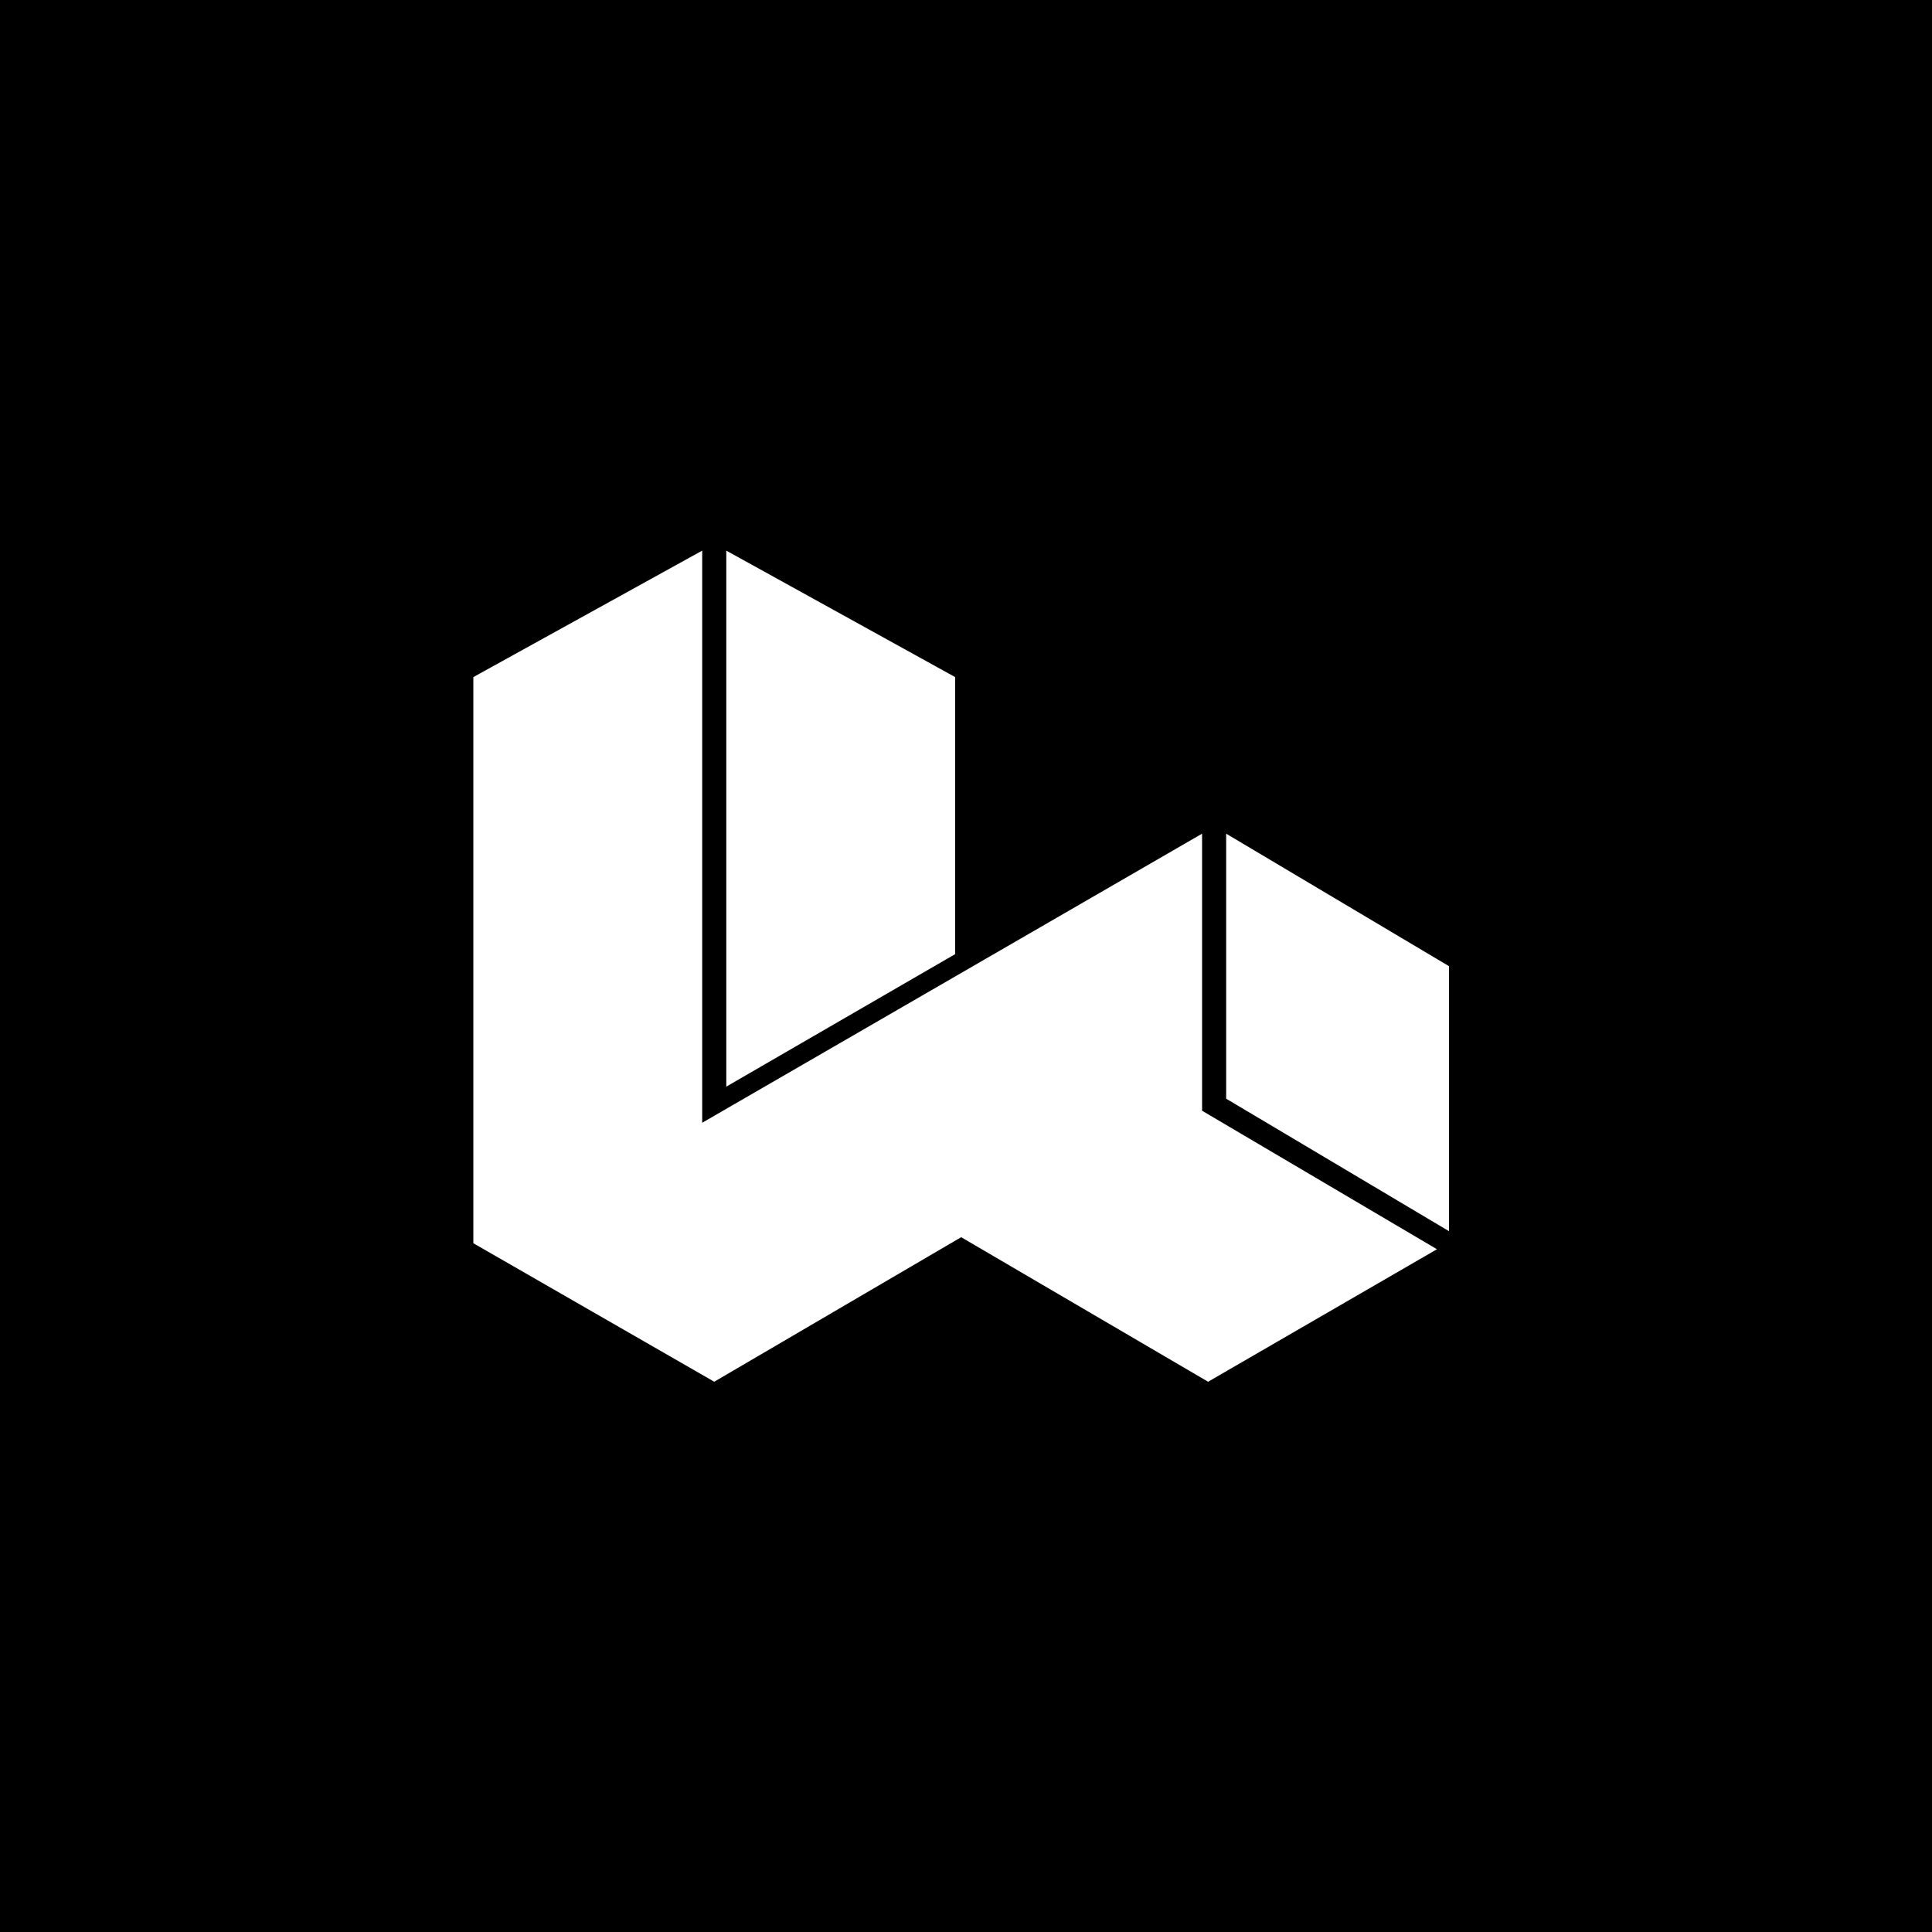
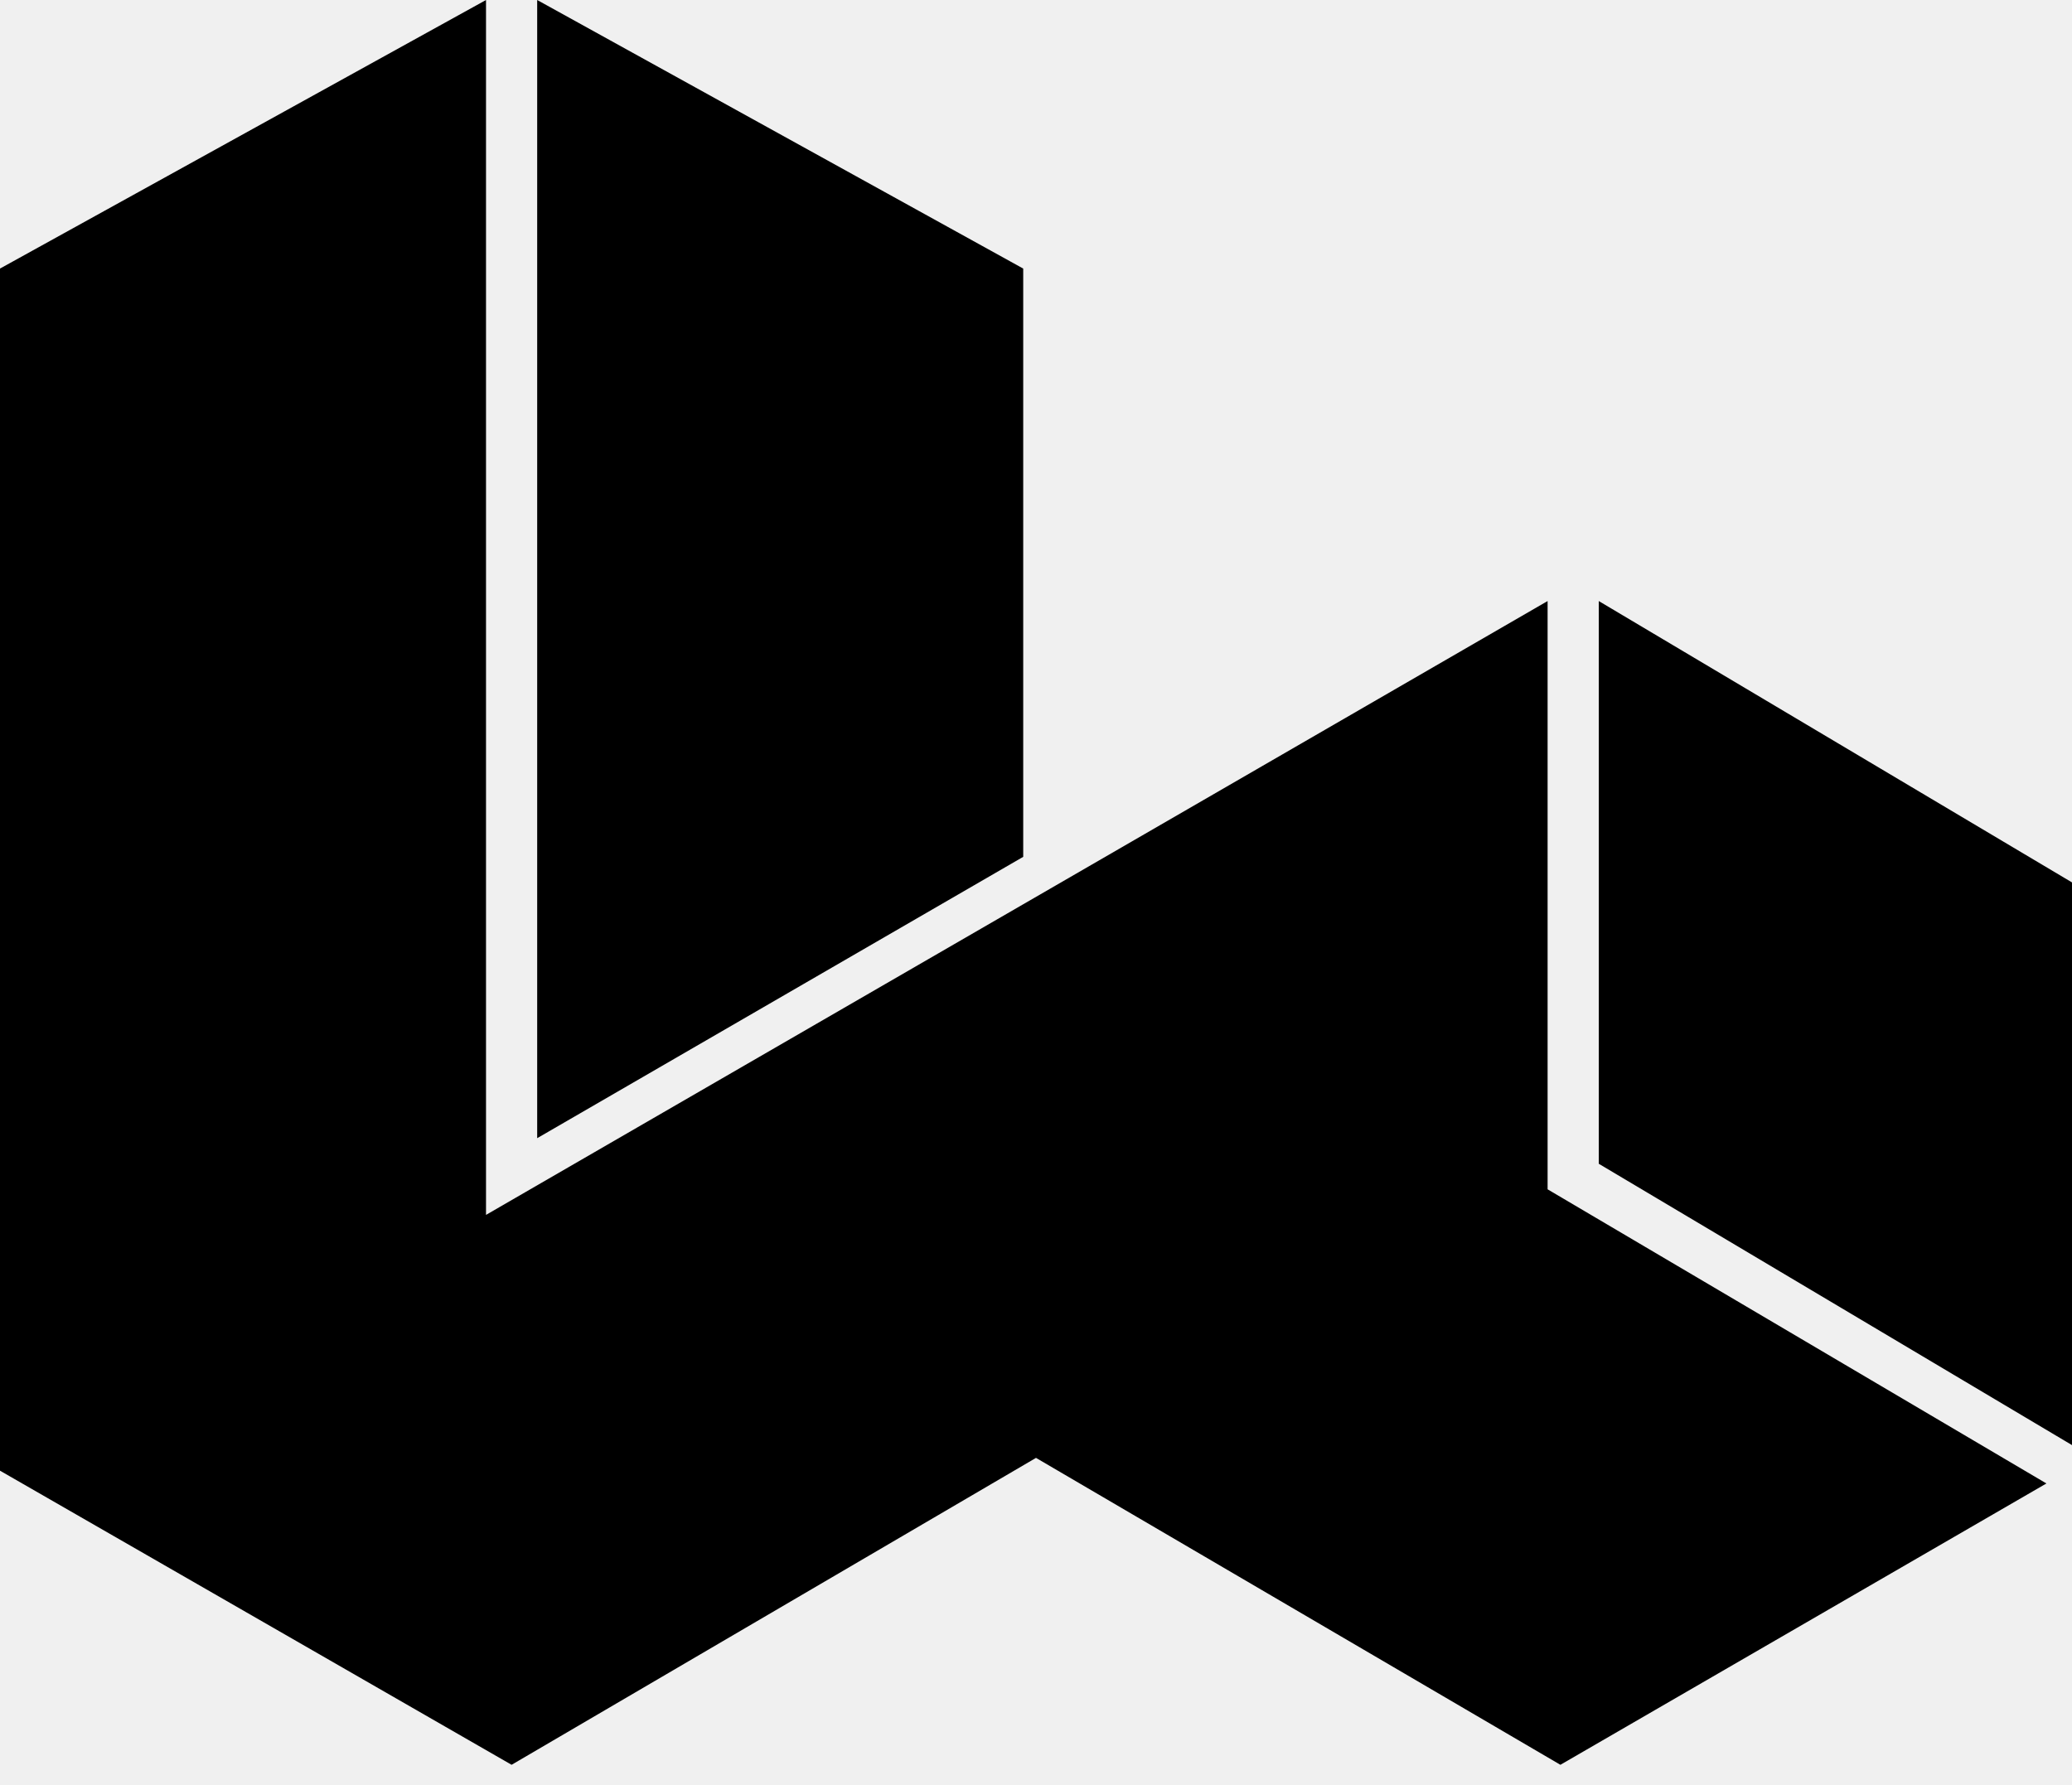
- <svg xmlns="http://www.w3.org/2000/svg" width="200" height="200" viewBox="0 0 200 200" fill="none">
-   <rect width="200" height="200" fill="black" />
-   <path d="M126.932 113.735L126.932 86.302L150 100.019L150 127.451L126.932 113.735Z" fill="white" />
-   <path d="M124.438 114.981L124.438 86.302L72.691 116.228L72.691 57L49 70.093L49 128.698L73.938 143.037L99.5 128.074L125.062 143.037L148.753 129.321L124.438 114.981Z" fill="white" />
-   <path d="M98.877 98.772L98.877 70.093L75.185 57L75.185 112.488L98.877 98.772Z" fill="white" />
+ <svg xmlns="http://www.w3.org/2000/svg" width="101" height="87" viewBox="0 0 101 87" fill="none">
+   <path d="M77.932 56.735L77.932 29.302L101 43.019L101 70.451L77.932 56.735Z" fill="black" />
+   <path d="M75.438 57.981L75.438 29.302L23.691 59.228L23.691 3.32476e-06L1.20164e-05 13.093L1.45781e-05 71.698L24.938 86.037L50.5 71.074L76.062 86.037L99.753 72.321L75.438 57.981Z" fill="black" />
+   <path d="M49.877 41.772L49.877 13.093L26.185 1.03558e-06L26.185 55.488L49.877 41.772Z" fill="black" />
</svg>
